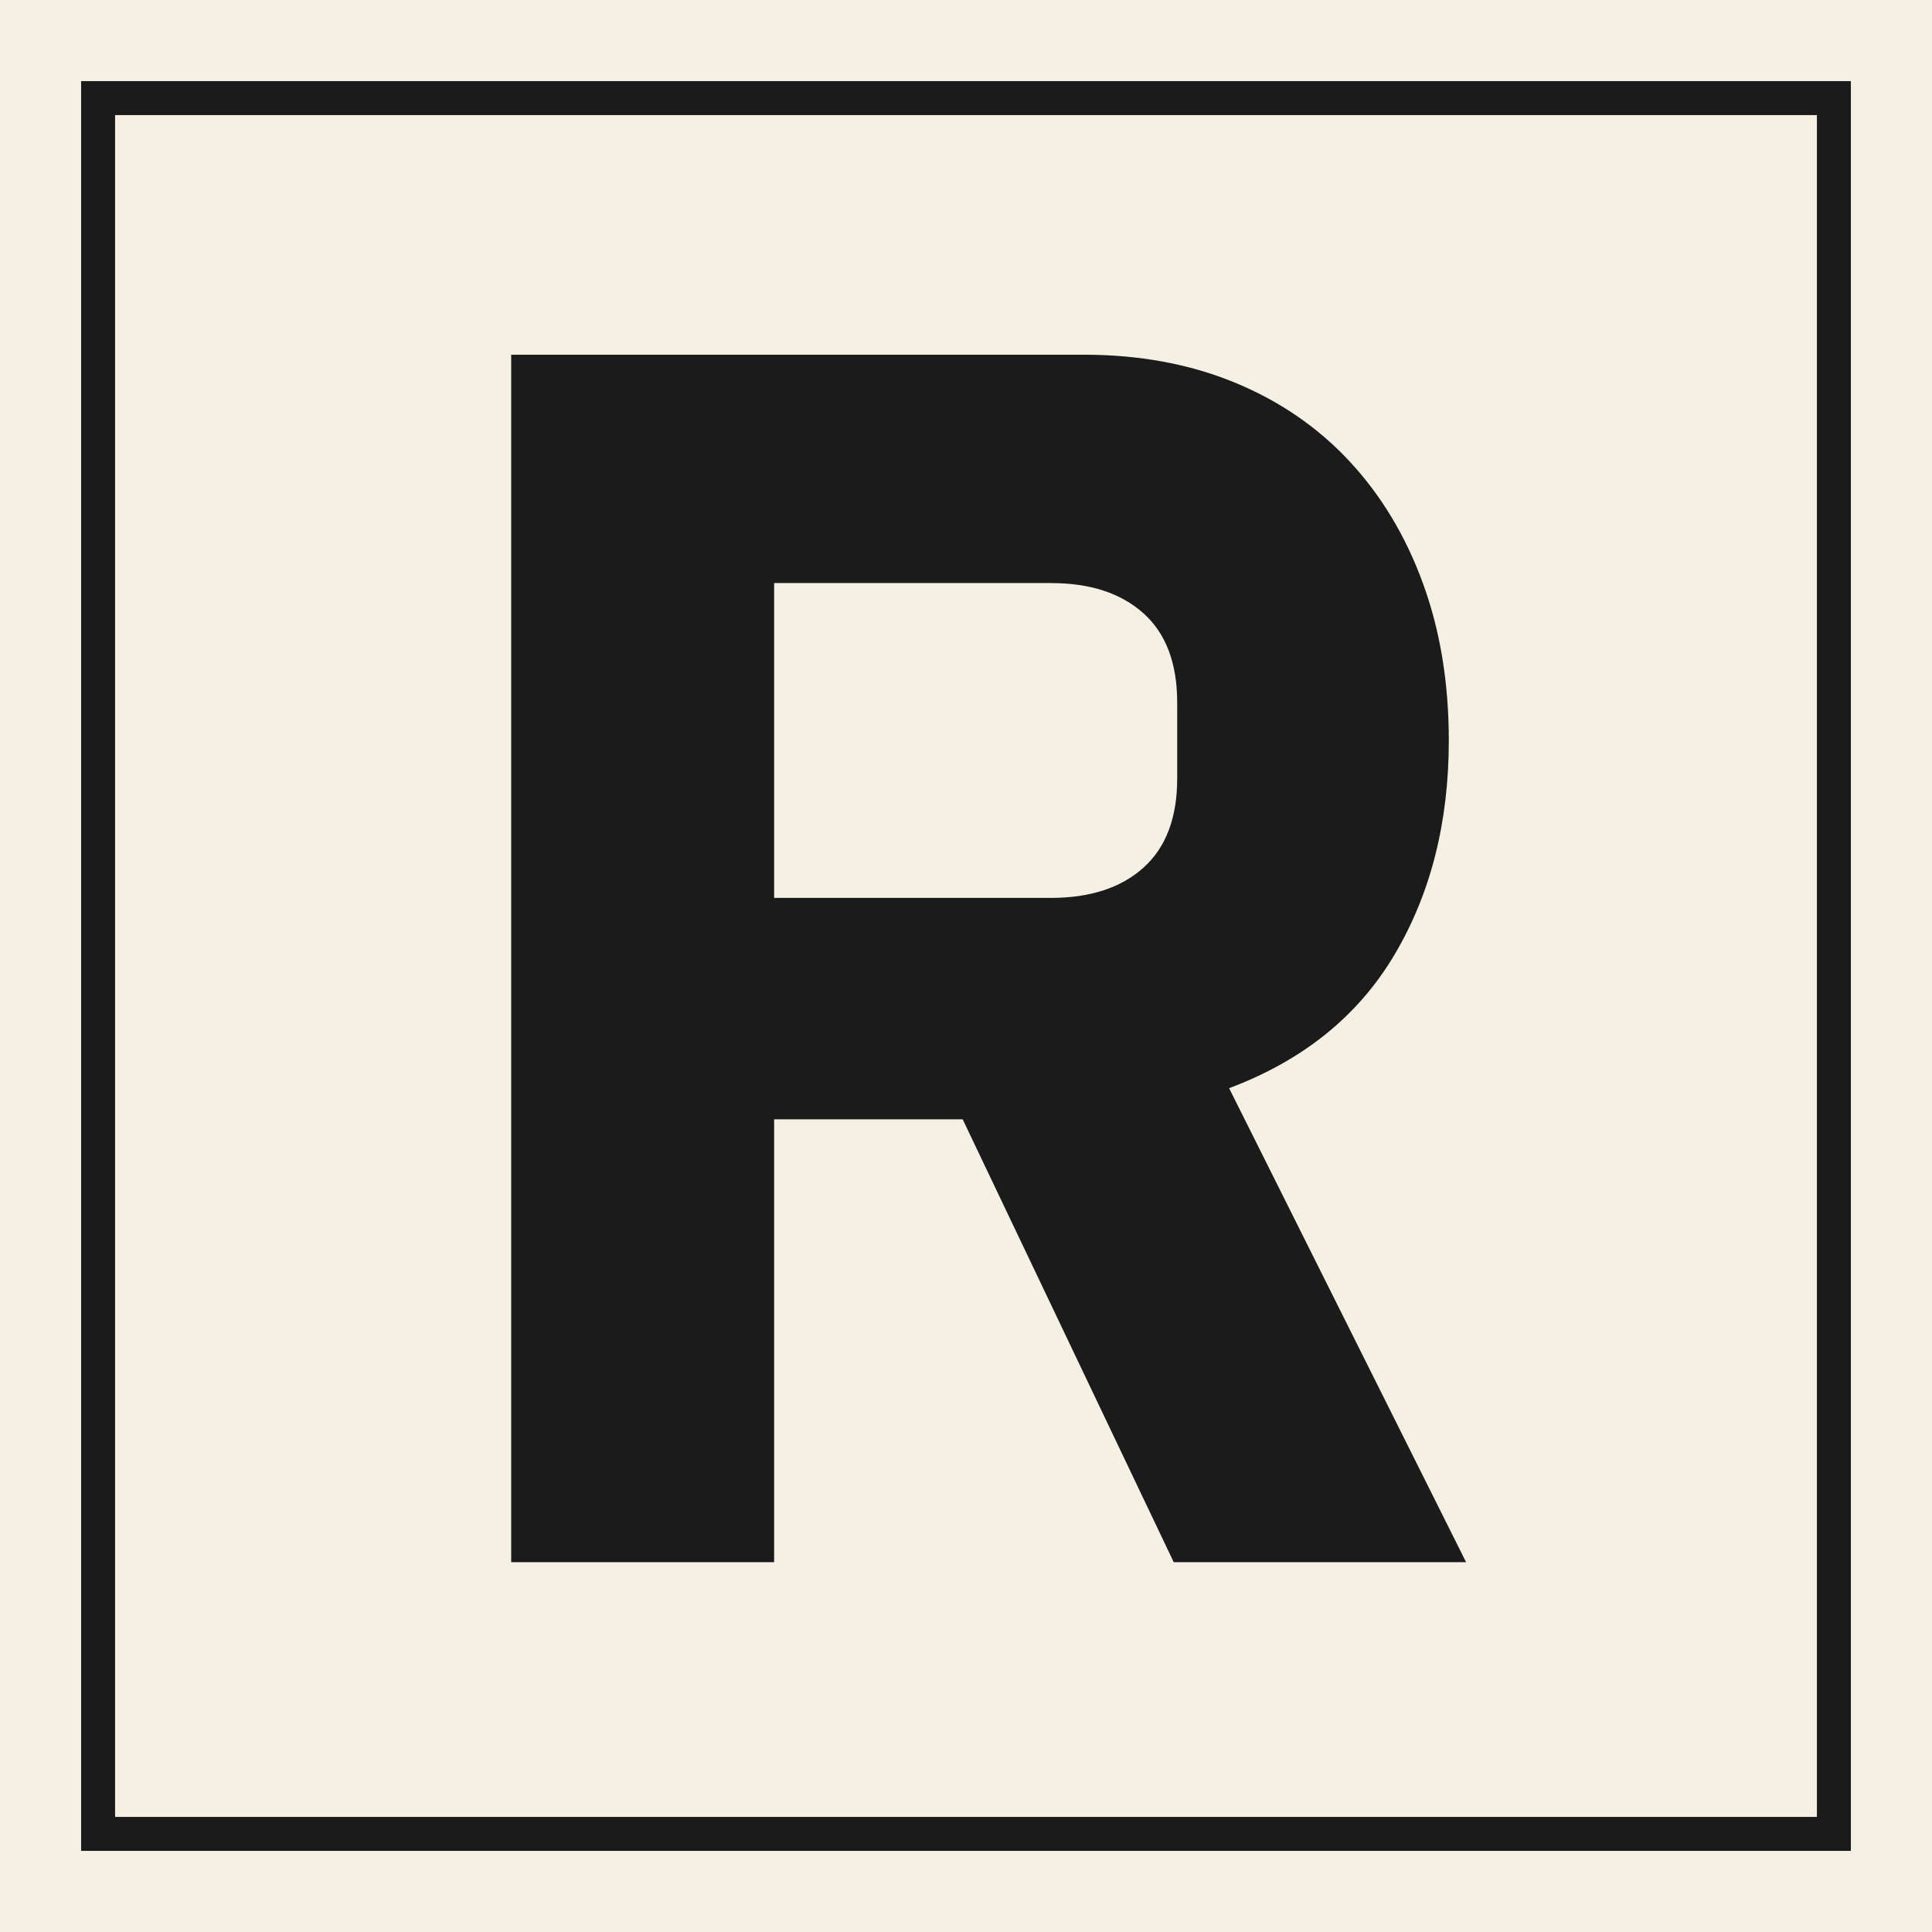
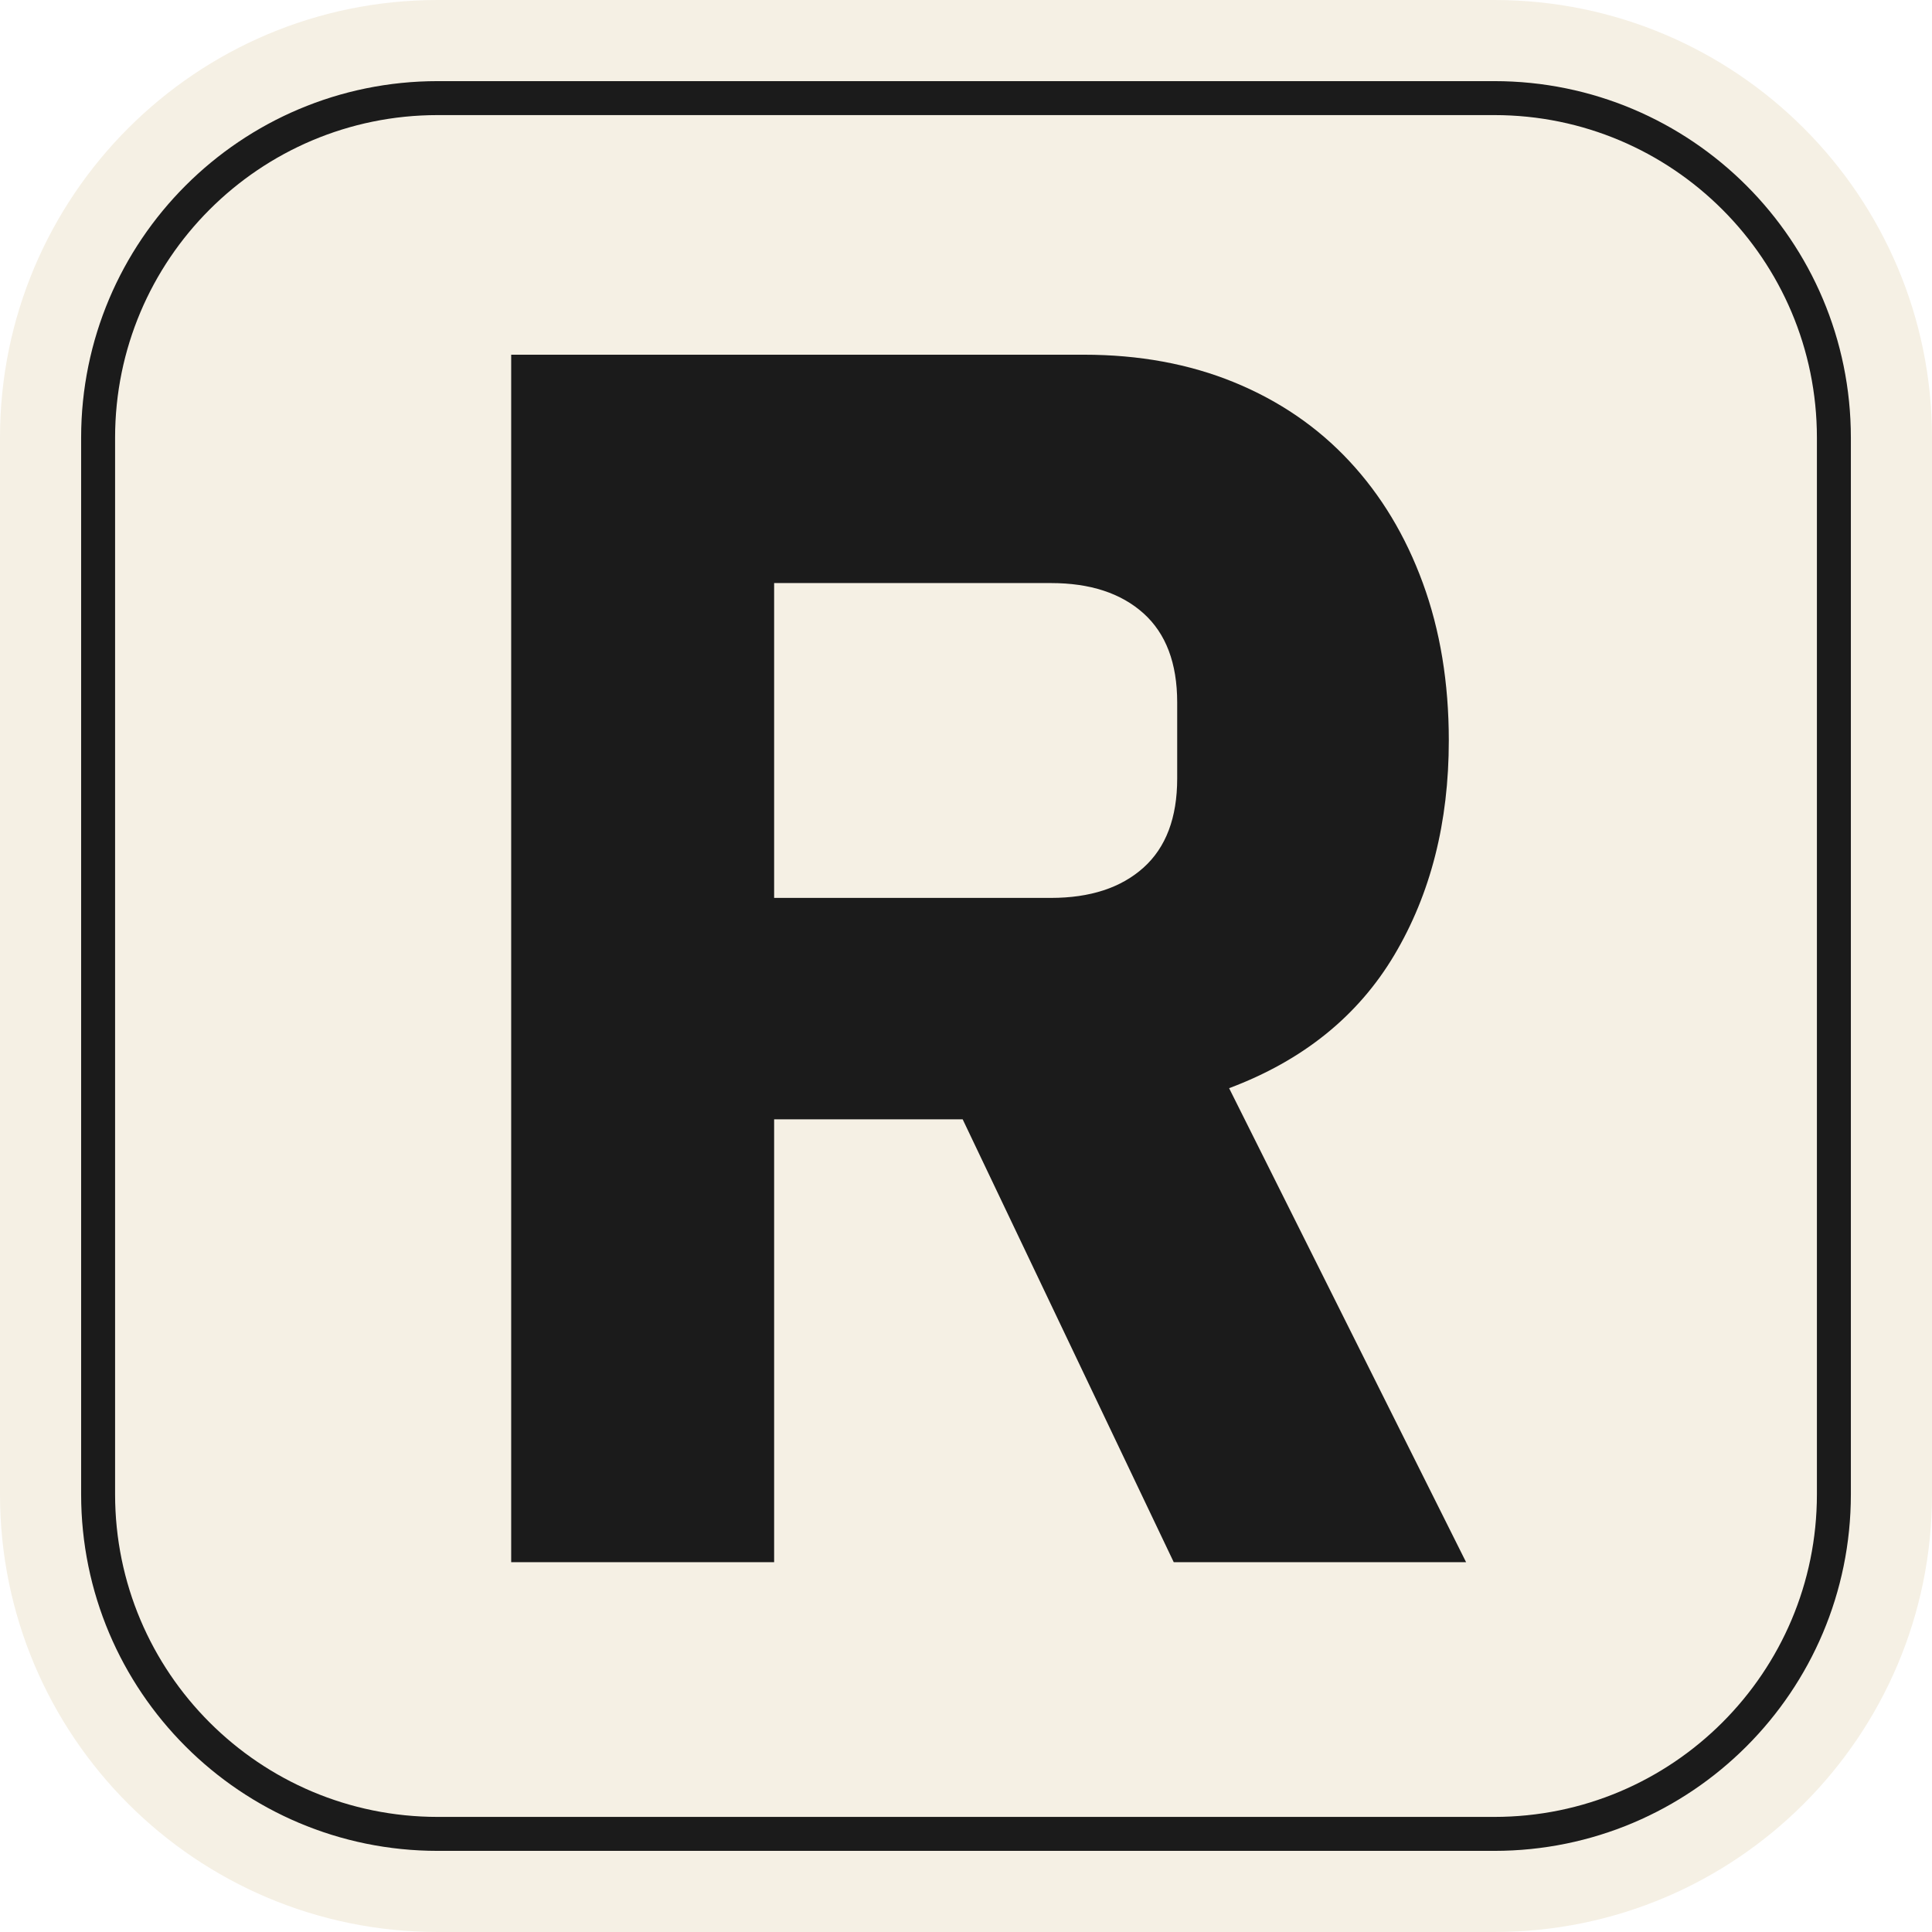
<svg xmlns="http://www.w3.org/2000/svg" width="13" height="13" viewBox="0 0 13 13">
  <g transform="scale(0.02539062)">
-     <rect width="512" height="512" fill="#F5F0E4" />
-     <rect x="26" y="26" width="460" height="460" fill="none" stroke="#1B1B1B" stroke-width="9" />
+     <rect width="512" height="512" rx="116" fill="#F5F0E4" />
+     <rect x="26" y="26" width="460" height="460" rx="90" fill="none" stroke="#1B1B1B" stroke-width="9" />
    <g transform="translate(21.06 13.06) scale(0.941176)">
      <path fill="#1B1B1B" fill-rule="nonzero" d="M195.6 426H121.56V86H282.79Q306.17 86 325.17 93.79Q344.17 101.59 357.56 115.96Q370.96 130.33 378.26 150.3Q385.57 170.27 385.57 194.62Q385.57 229.21 370.23 255.03Q354.88 280.84 323.71 292.53L390.44 426H308.12L248.69 301.3H195.6ZM273.54 238.95Q290.1 238.95 299.6 230.43Q309.09 221.9 309.09 205.34V183.91Q309.09 167.35 299.6 158.82Q290.1 150.3 273.54 150.3H195.6V238.95Z" />
    </g>
  </g>
</svg>
